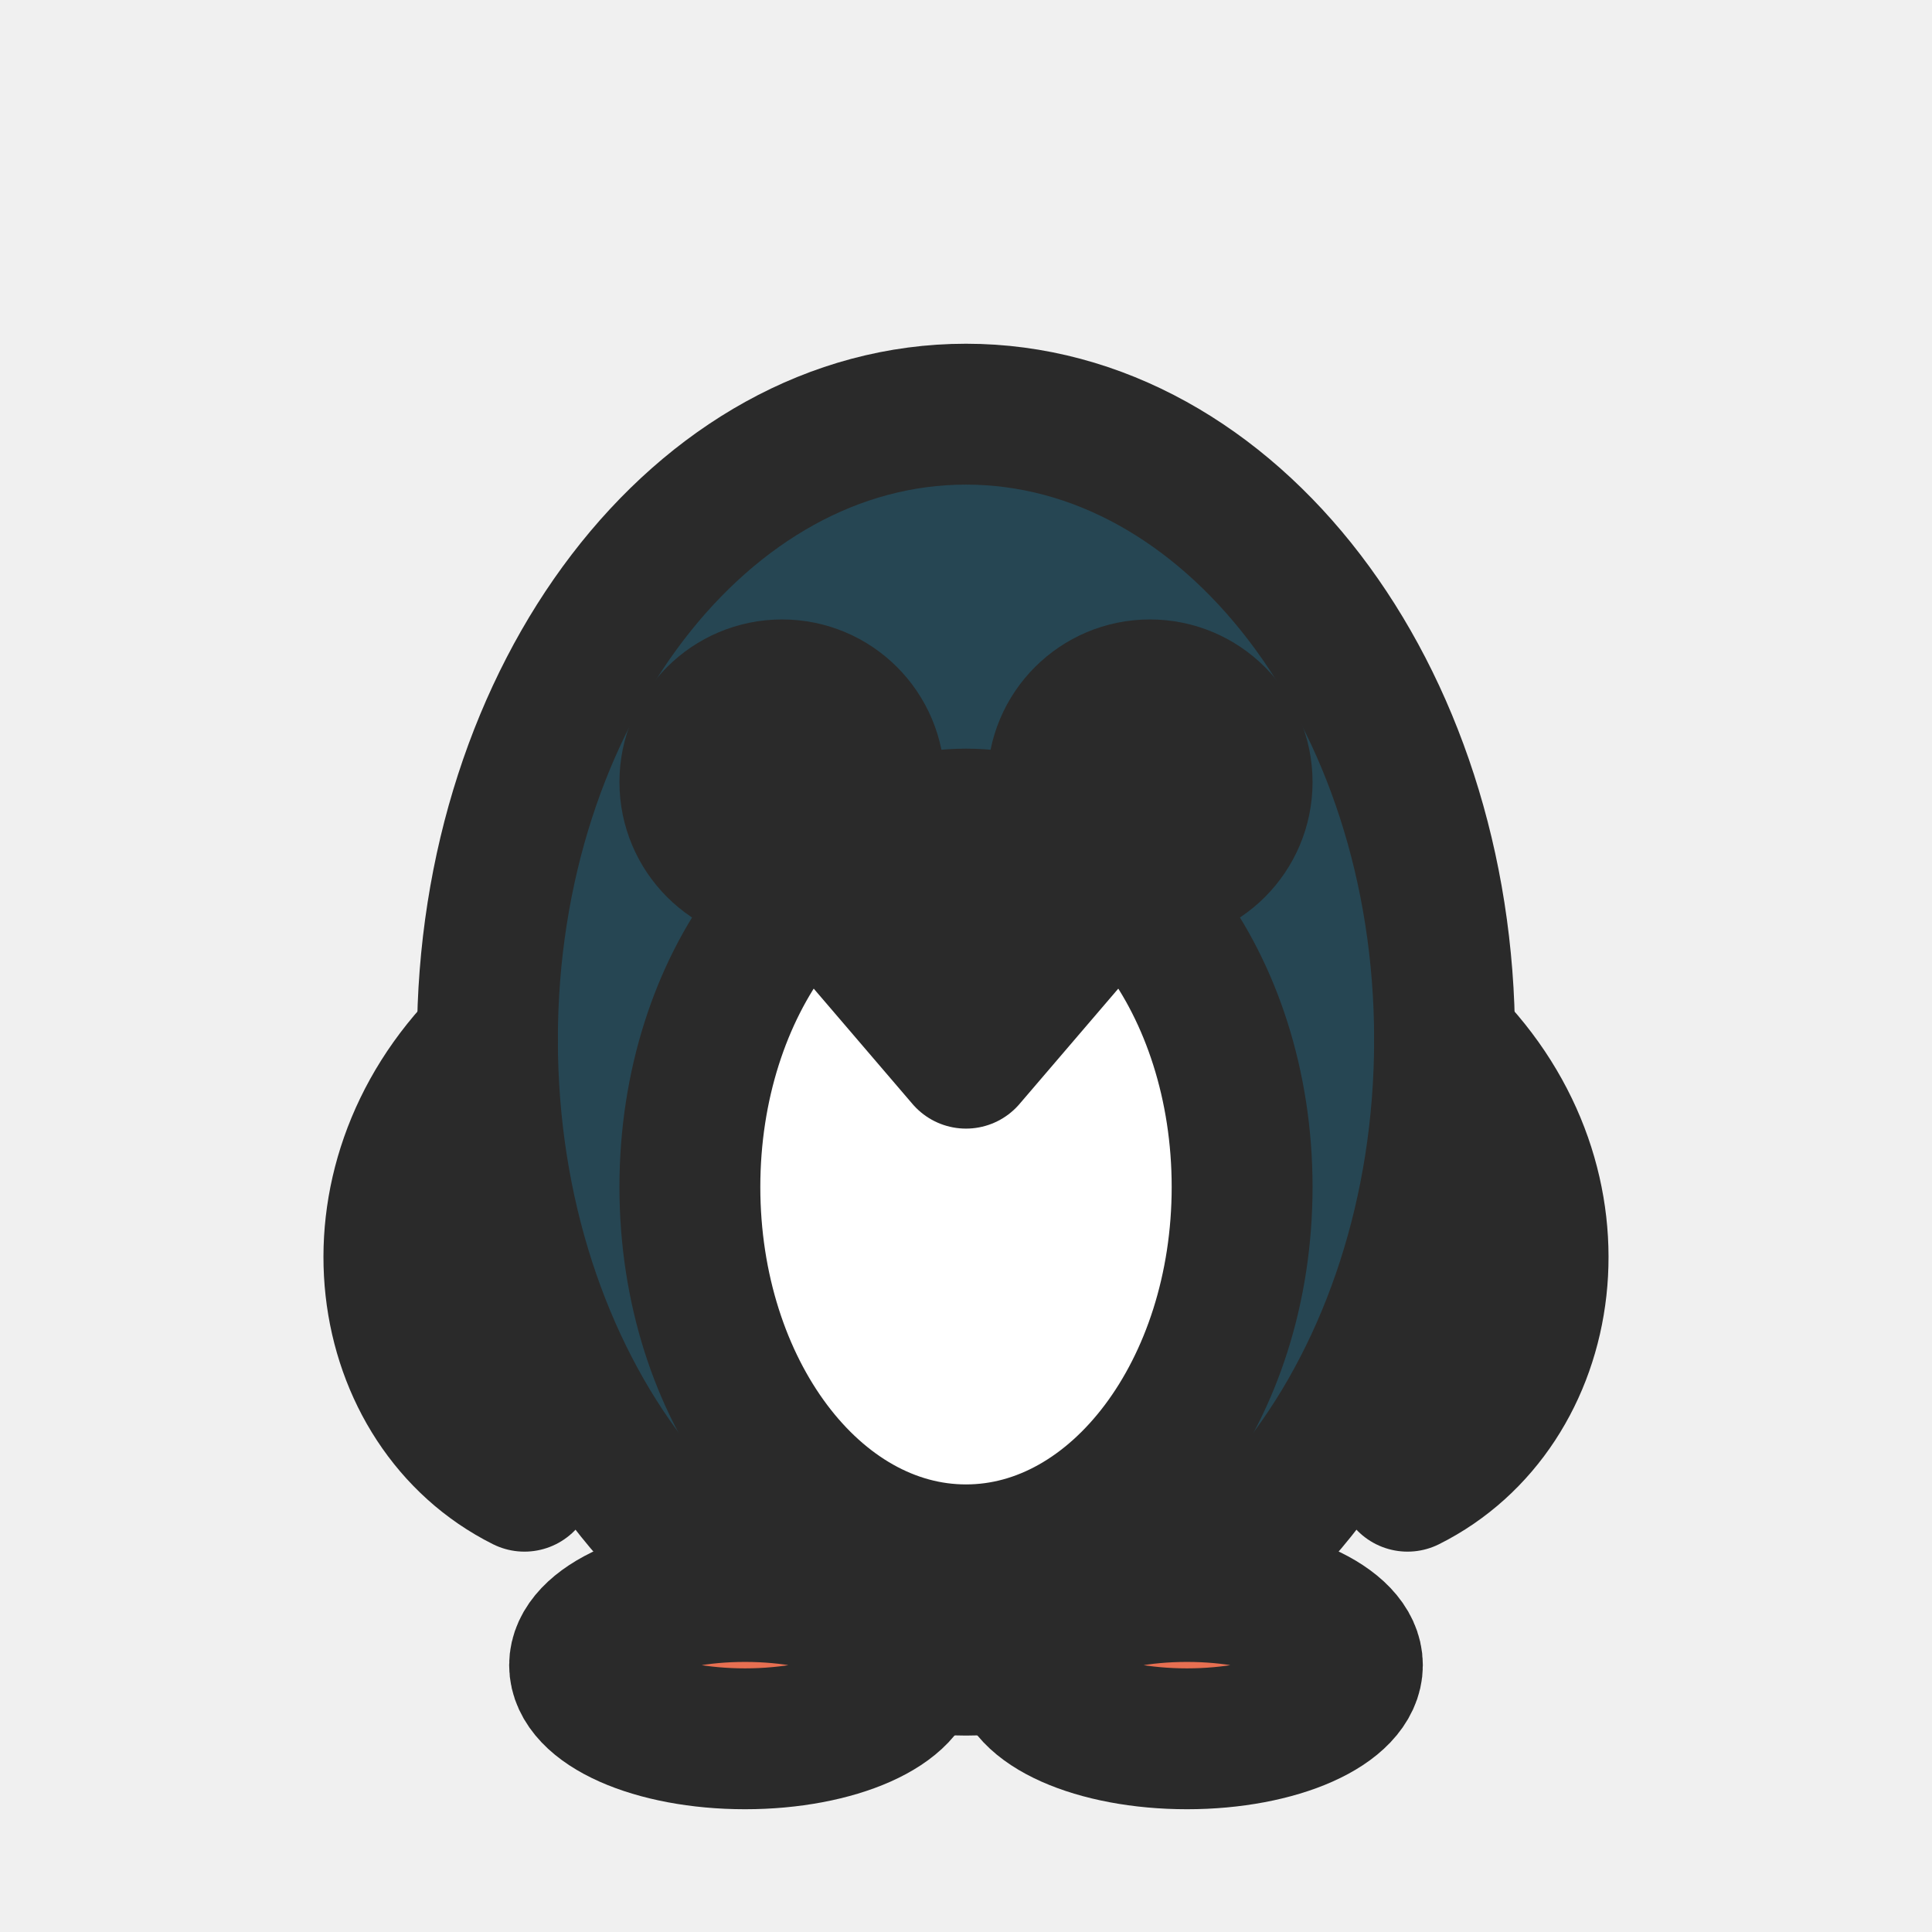
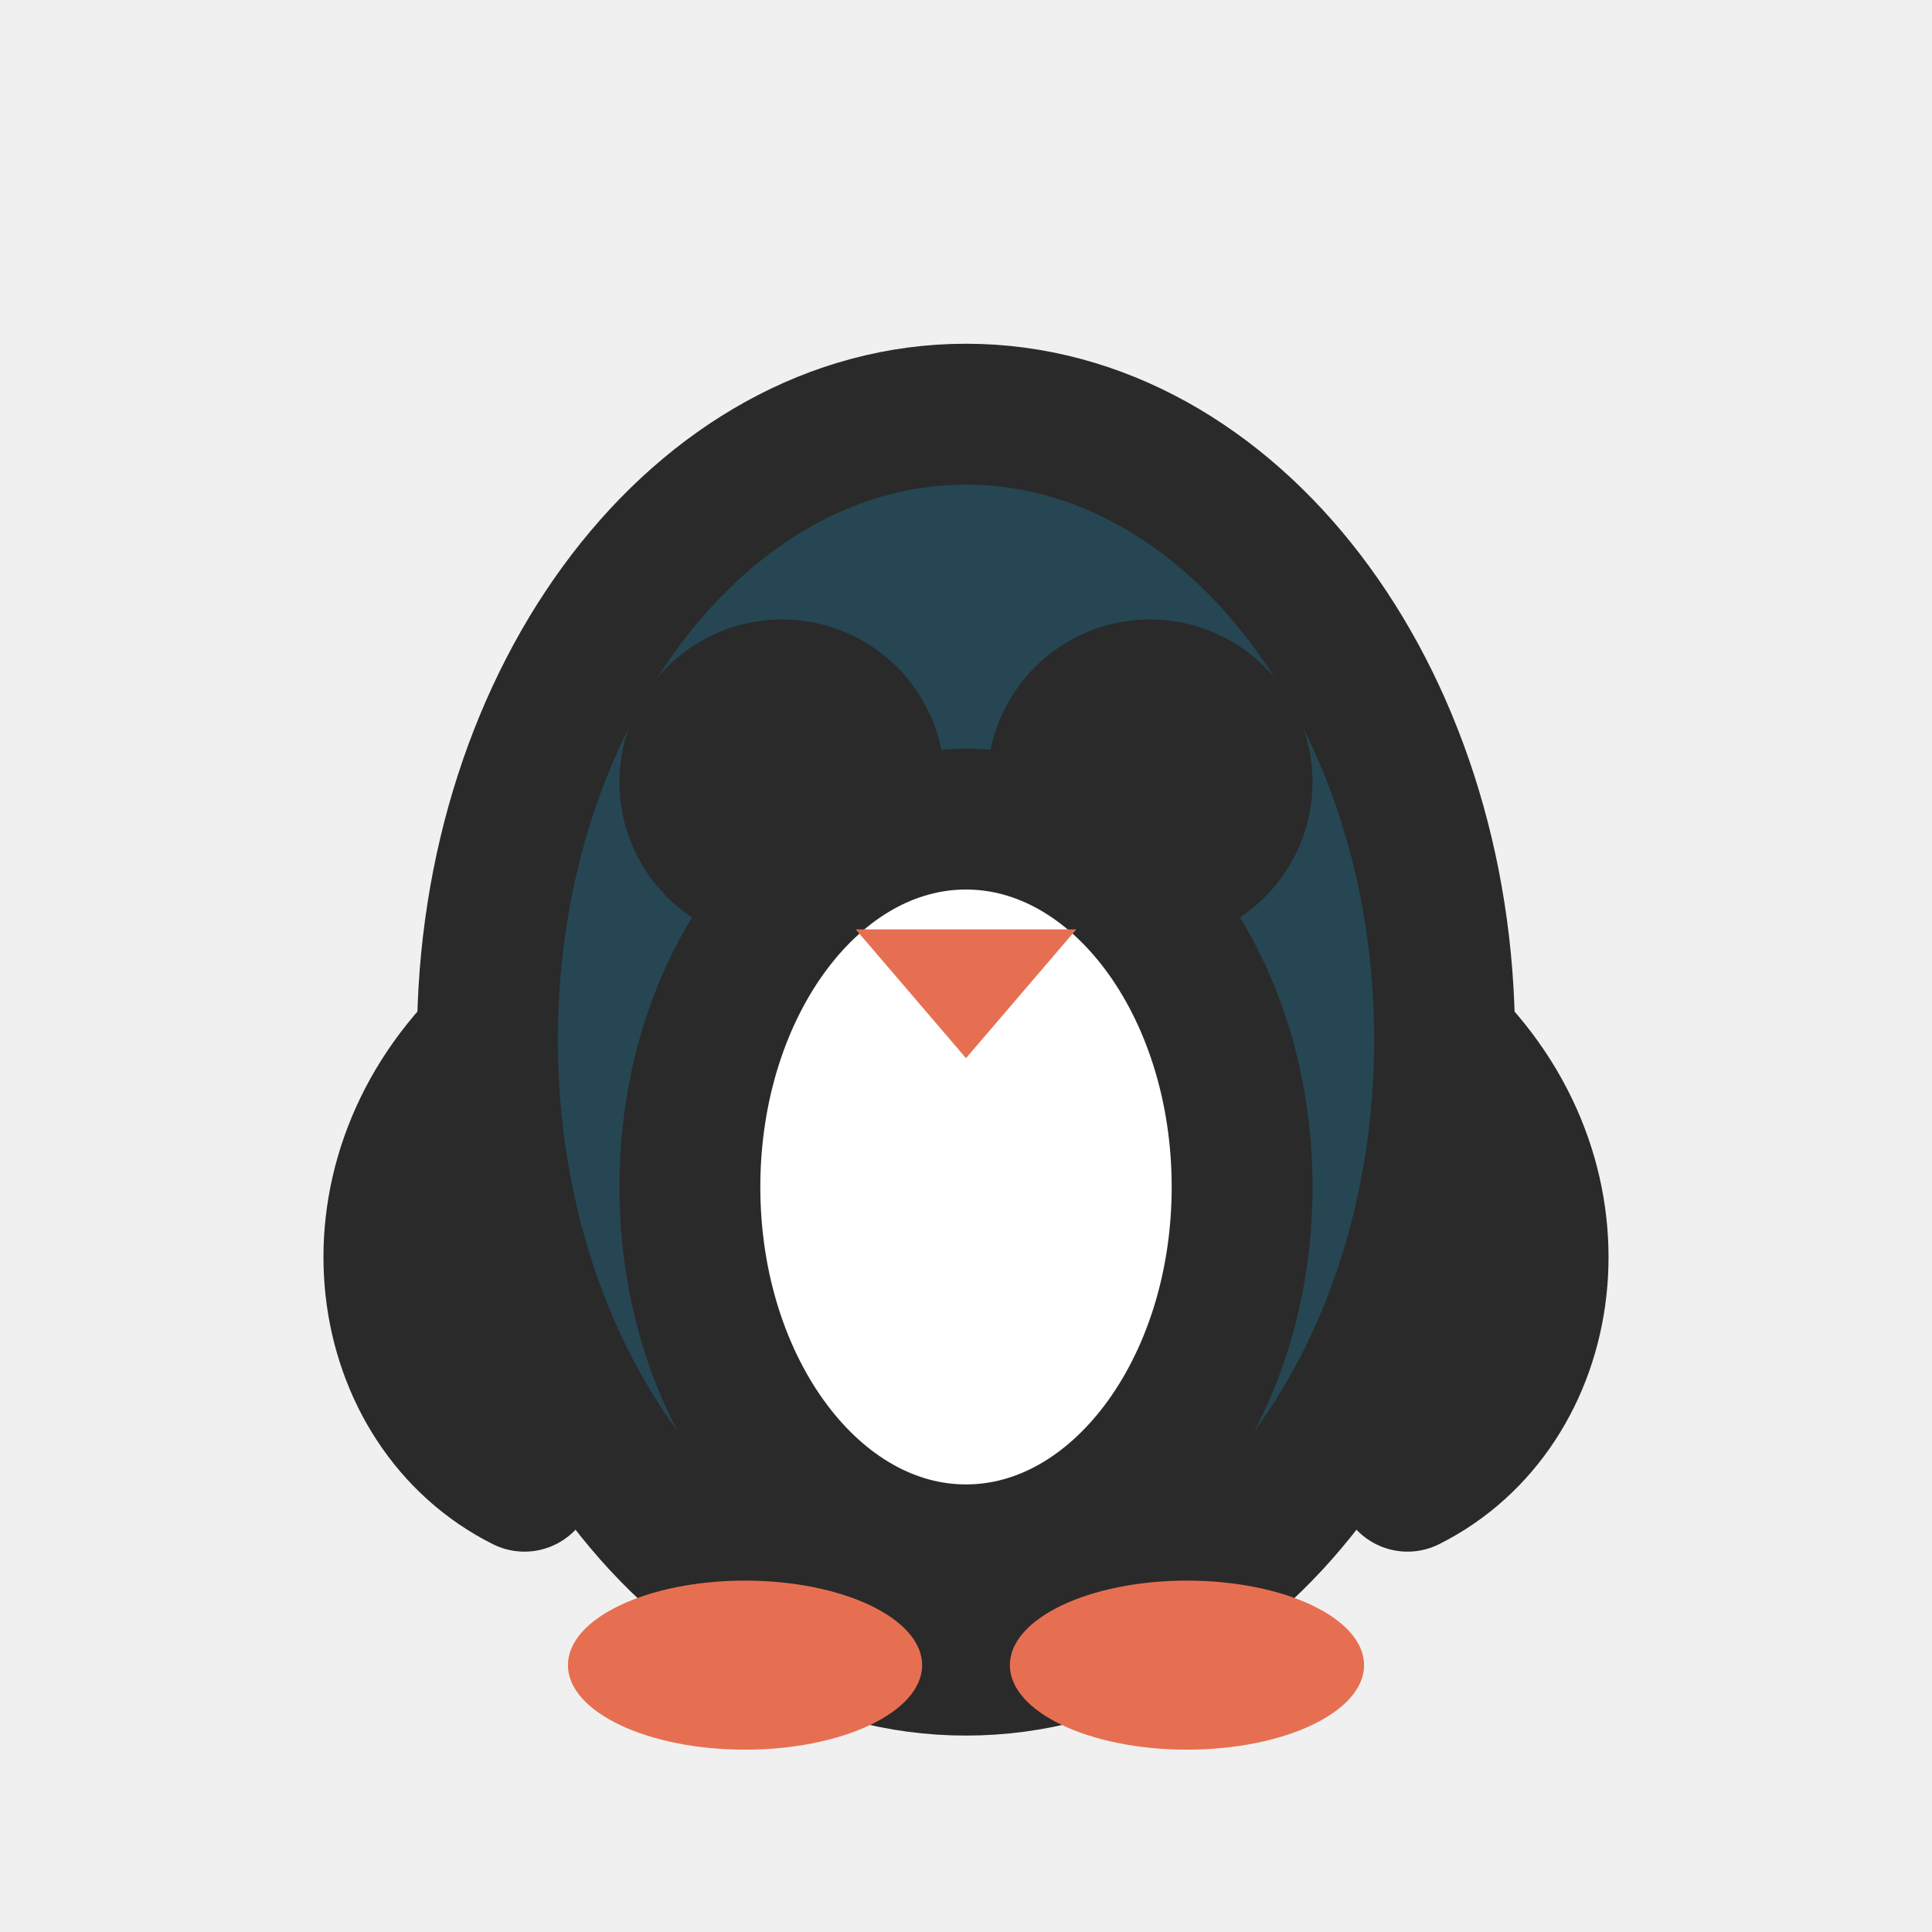
<svg xmlns="http://www.w3.org/2000/svg" viewBox="0 0 48 48" fill="none" stroke="#2A2A2A" stroke-width="3.5" stroke-linecap="round" stroke-linejoin="round">
  <ellipse cx="24" cy="25.83" rx="11.89" ry="15.54" fill="#264653" />
  <ellipse cx="24" cy="29.49" rx="6.86" ry="9.14" fill="#FFFFFF" />
  <circle cx="19.43" cy="19.43" r="2.29" fill="#FFFFFF" />
  <circle cx="28.57" cy="19.43" r="2.29" fill="#FFFFFF" />
  <circle cx="19.43" cy="20.34" r="1.19" fill="#2A2A2A" />
  <circle cx="28.57" cy="20.34" r="1.19" fill="#2A2A2A" />
-   <path d="M21.26 23.09 L26.74 23.09 L24 26.29 Z" fill="#E76F51" />
+   <path d="M21.26 23.09 L26.74 23.09 L24 26.29 Z" fill="#E76F51" stroke="none" />
  <path d="M12.11 25.83 C 8.46 29.49 9.37 34.97 13.03 36.8" fill="none" stroke="#2A2A2A" />
  <path d="M35.89 25.83 C 39.54 29.49 38.63 34.97 34.97 36.8" fill="none" stroke="#2A2A2A" />
-   <ellipse cx="18.51" cy="41.37" rx="4.11" ry="1.83" fill="#E76F51" />
-   <ellipse cx="29.49" cy="41.37" rx="4.11" ry="1.83" fill="#E76F51" />
+   <ellipse cx="18.51" cy="41.37" rx="4.4" ry="2.1" fill="#E76F51" stroke="none" />
+   <ellipse cx="29.49" cy="41.37" rx="4.4" ry="2.1" fill="#E76F51" stroke="none" />
</svg>
